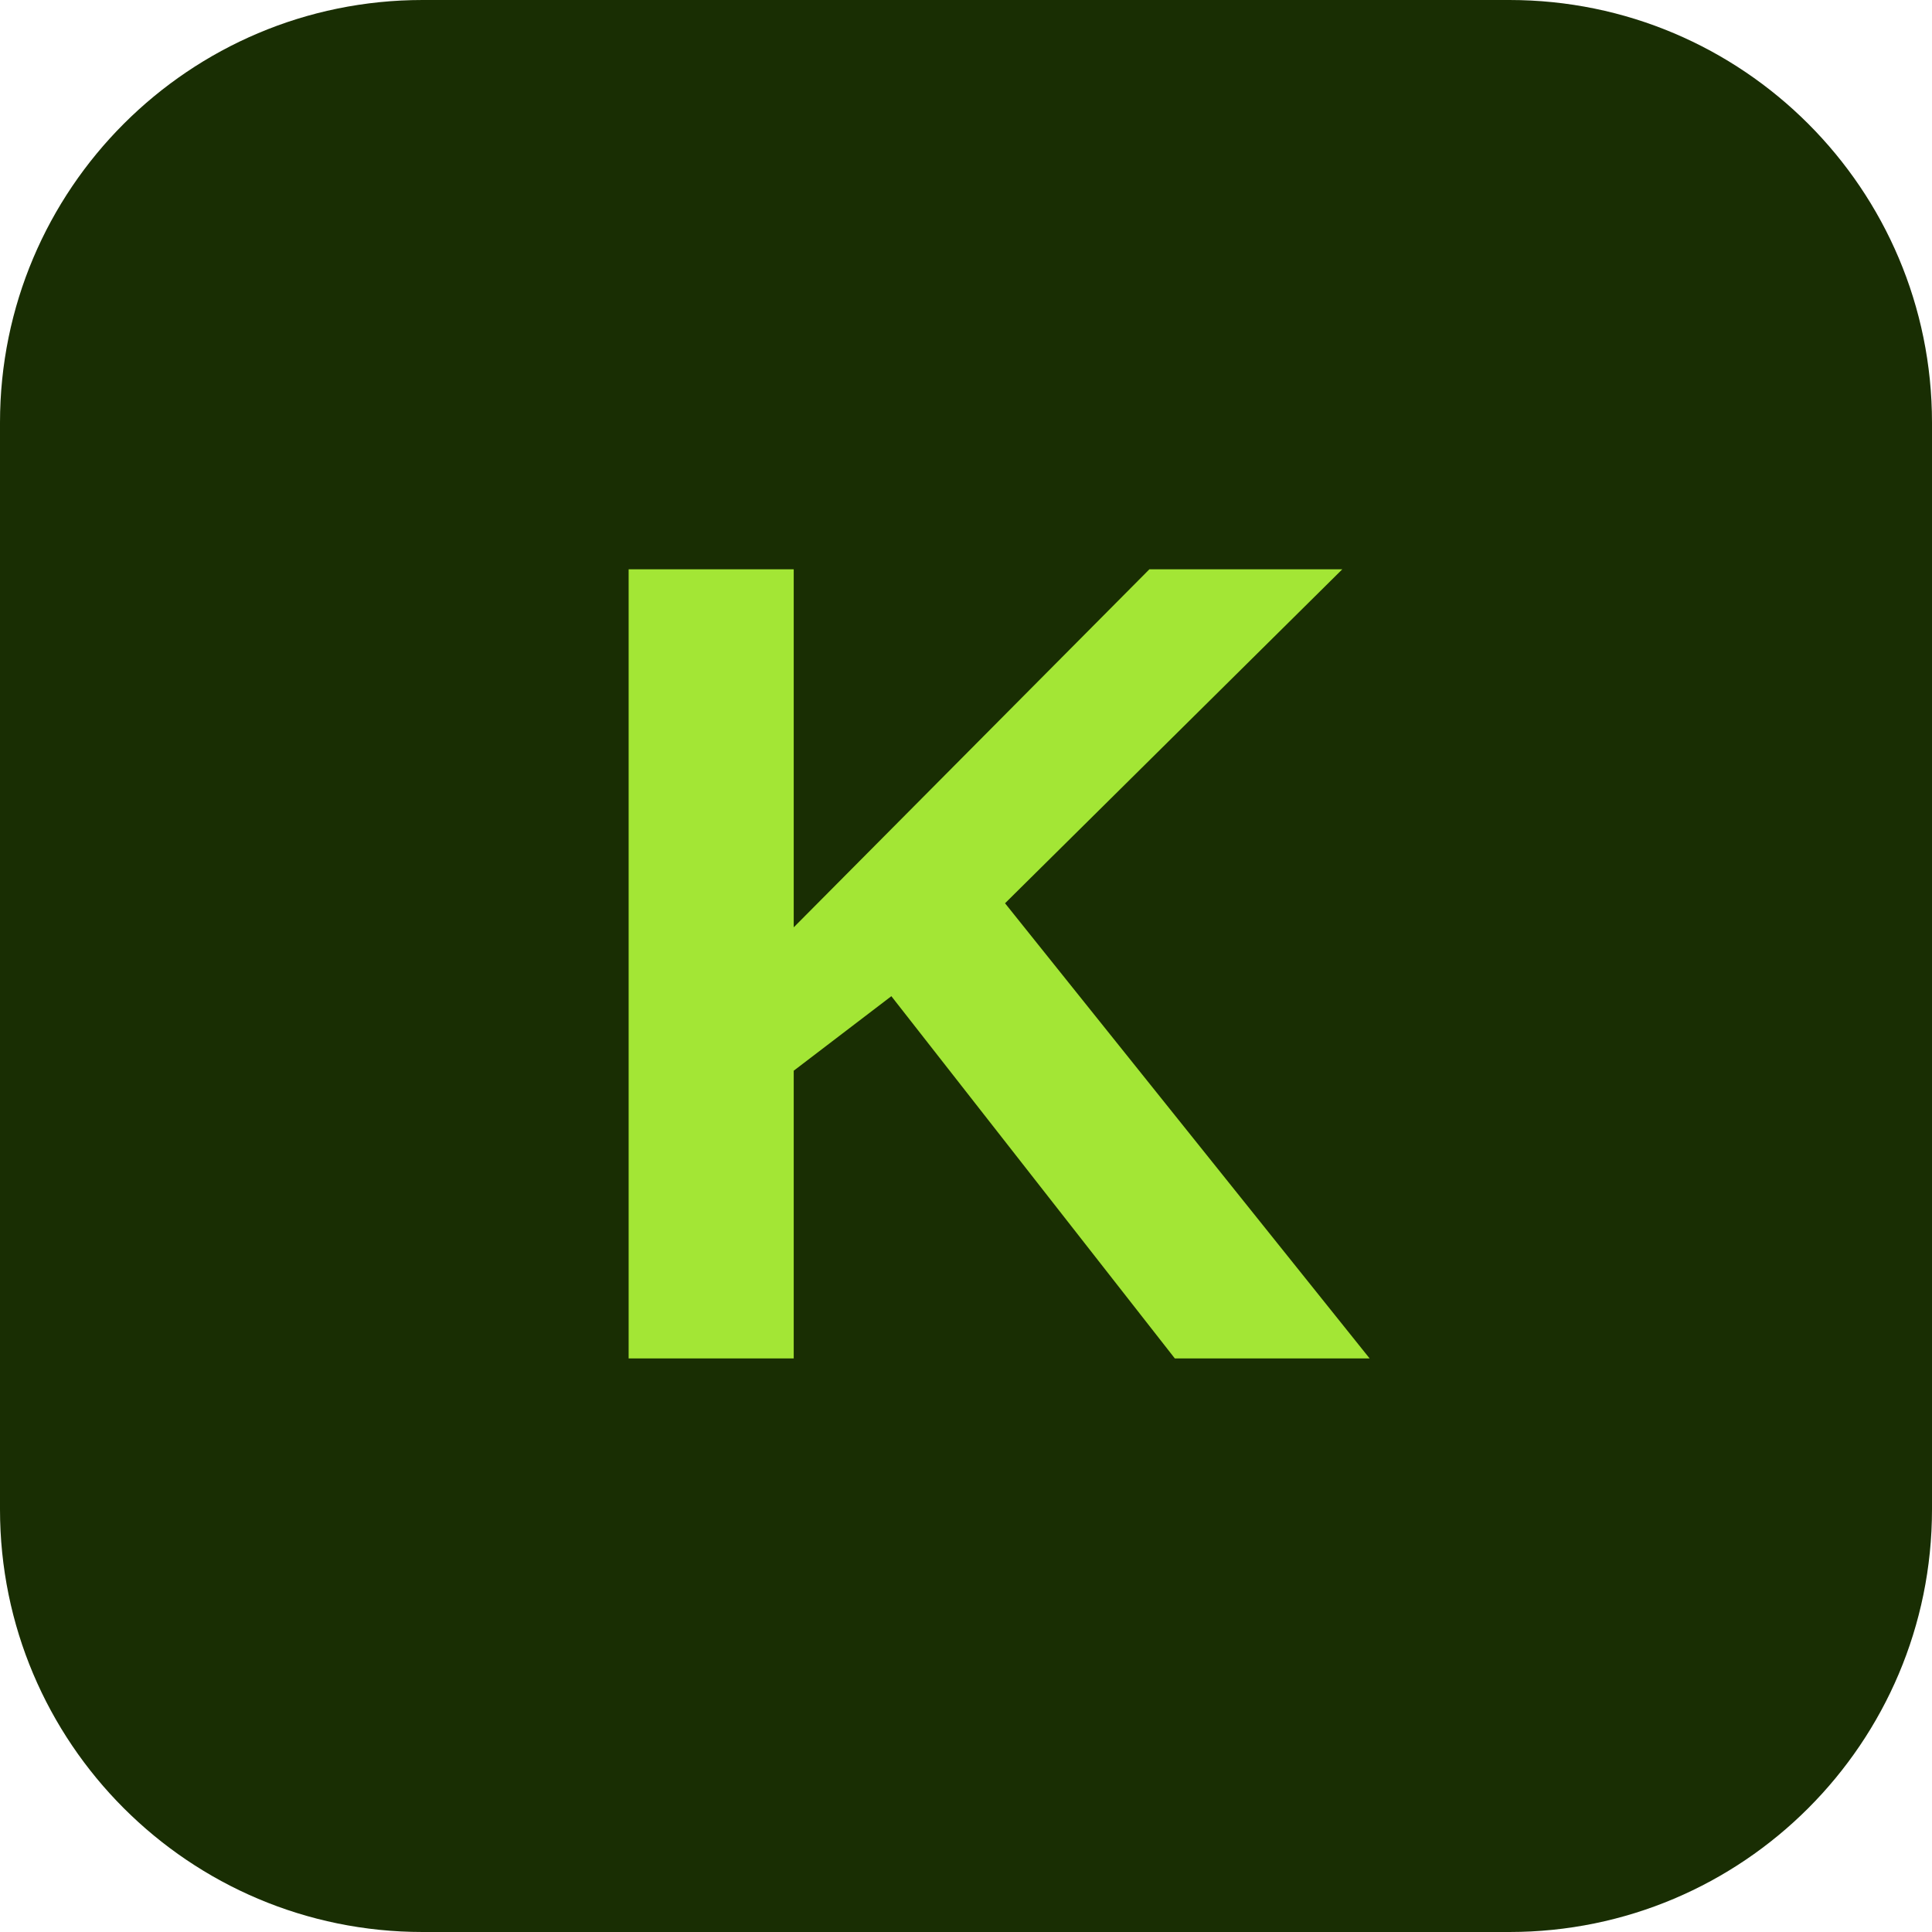
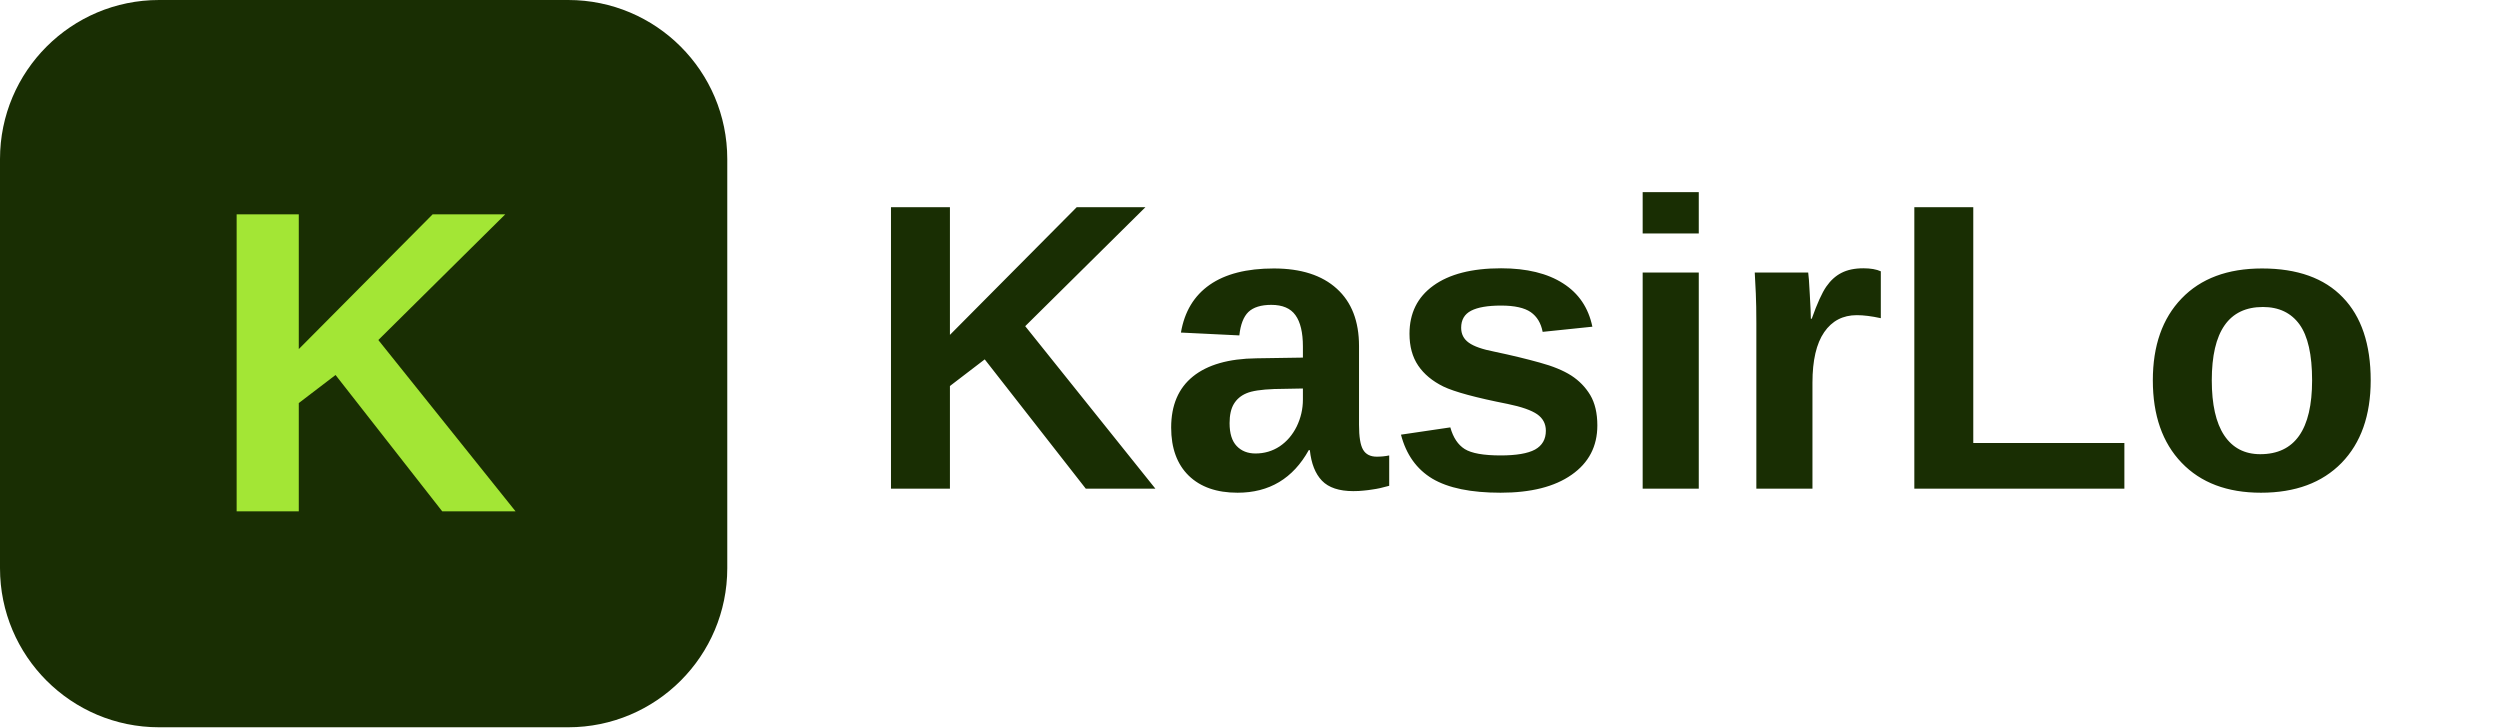
- <svg xmlns="http://www.w3.org/2000/svg" viewBox="0 0 64 64">
+ <svg xmlns="http://www.w3.org/2000/svg" viewBox="0 0 220 64">
  <rect width="64" height="64" rx="14" fill="#192E03" />
  <text x="32" y="45" font-family="Arial, Helvetica, sans-serif" font-size="38" font-weight="bold" fill="#A3E635" text-anchor="middle">K</text>
+   <text x="76" y="43" font-family="Arial, Helvetica, sans-serif" font-size="36" font-weight="bold" fill="#192E03">KasirLo</text>
</svg>
